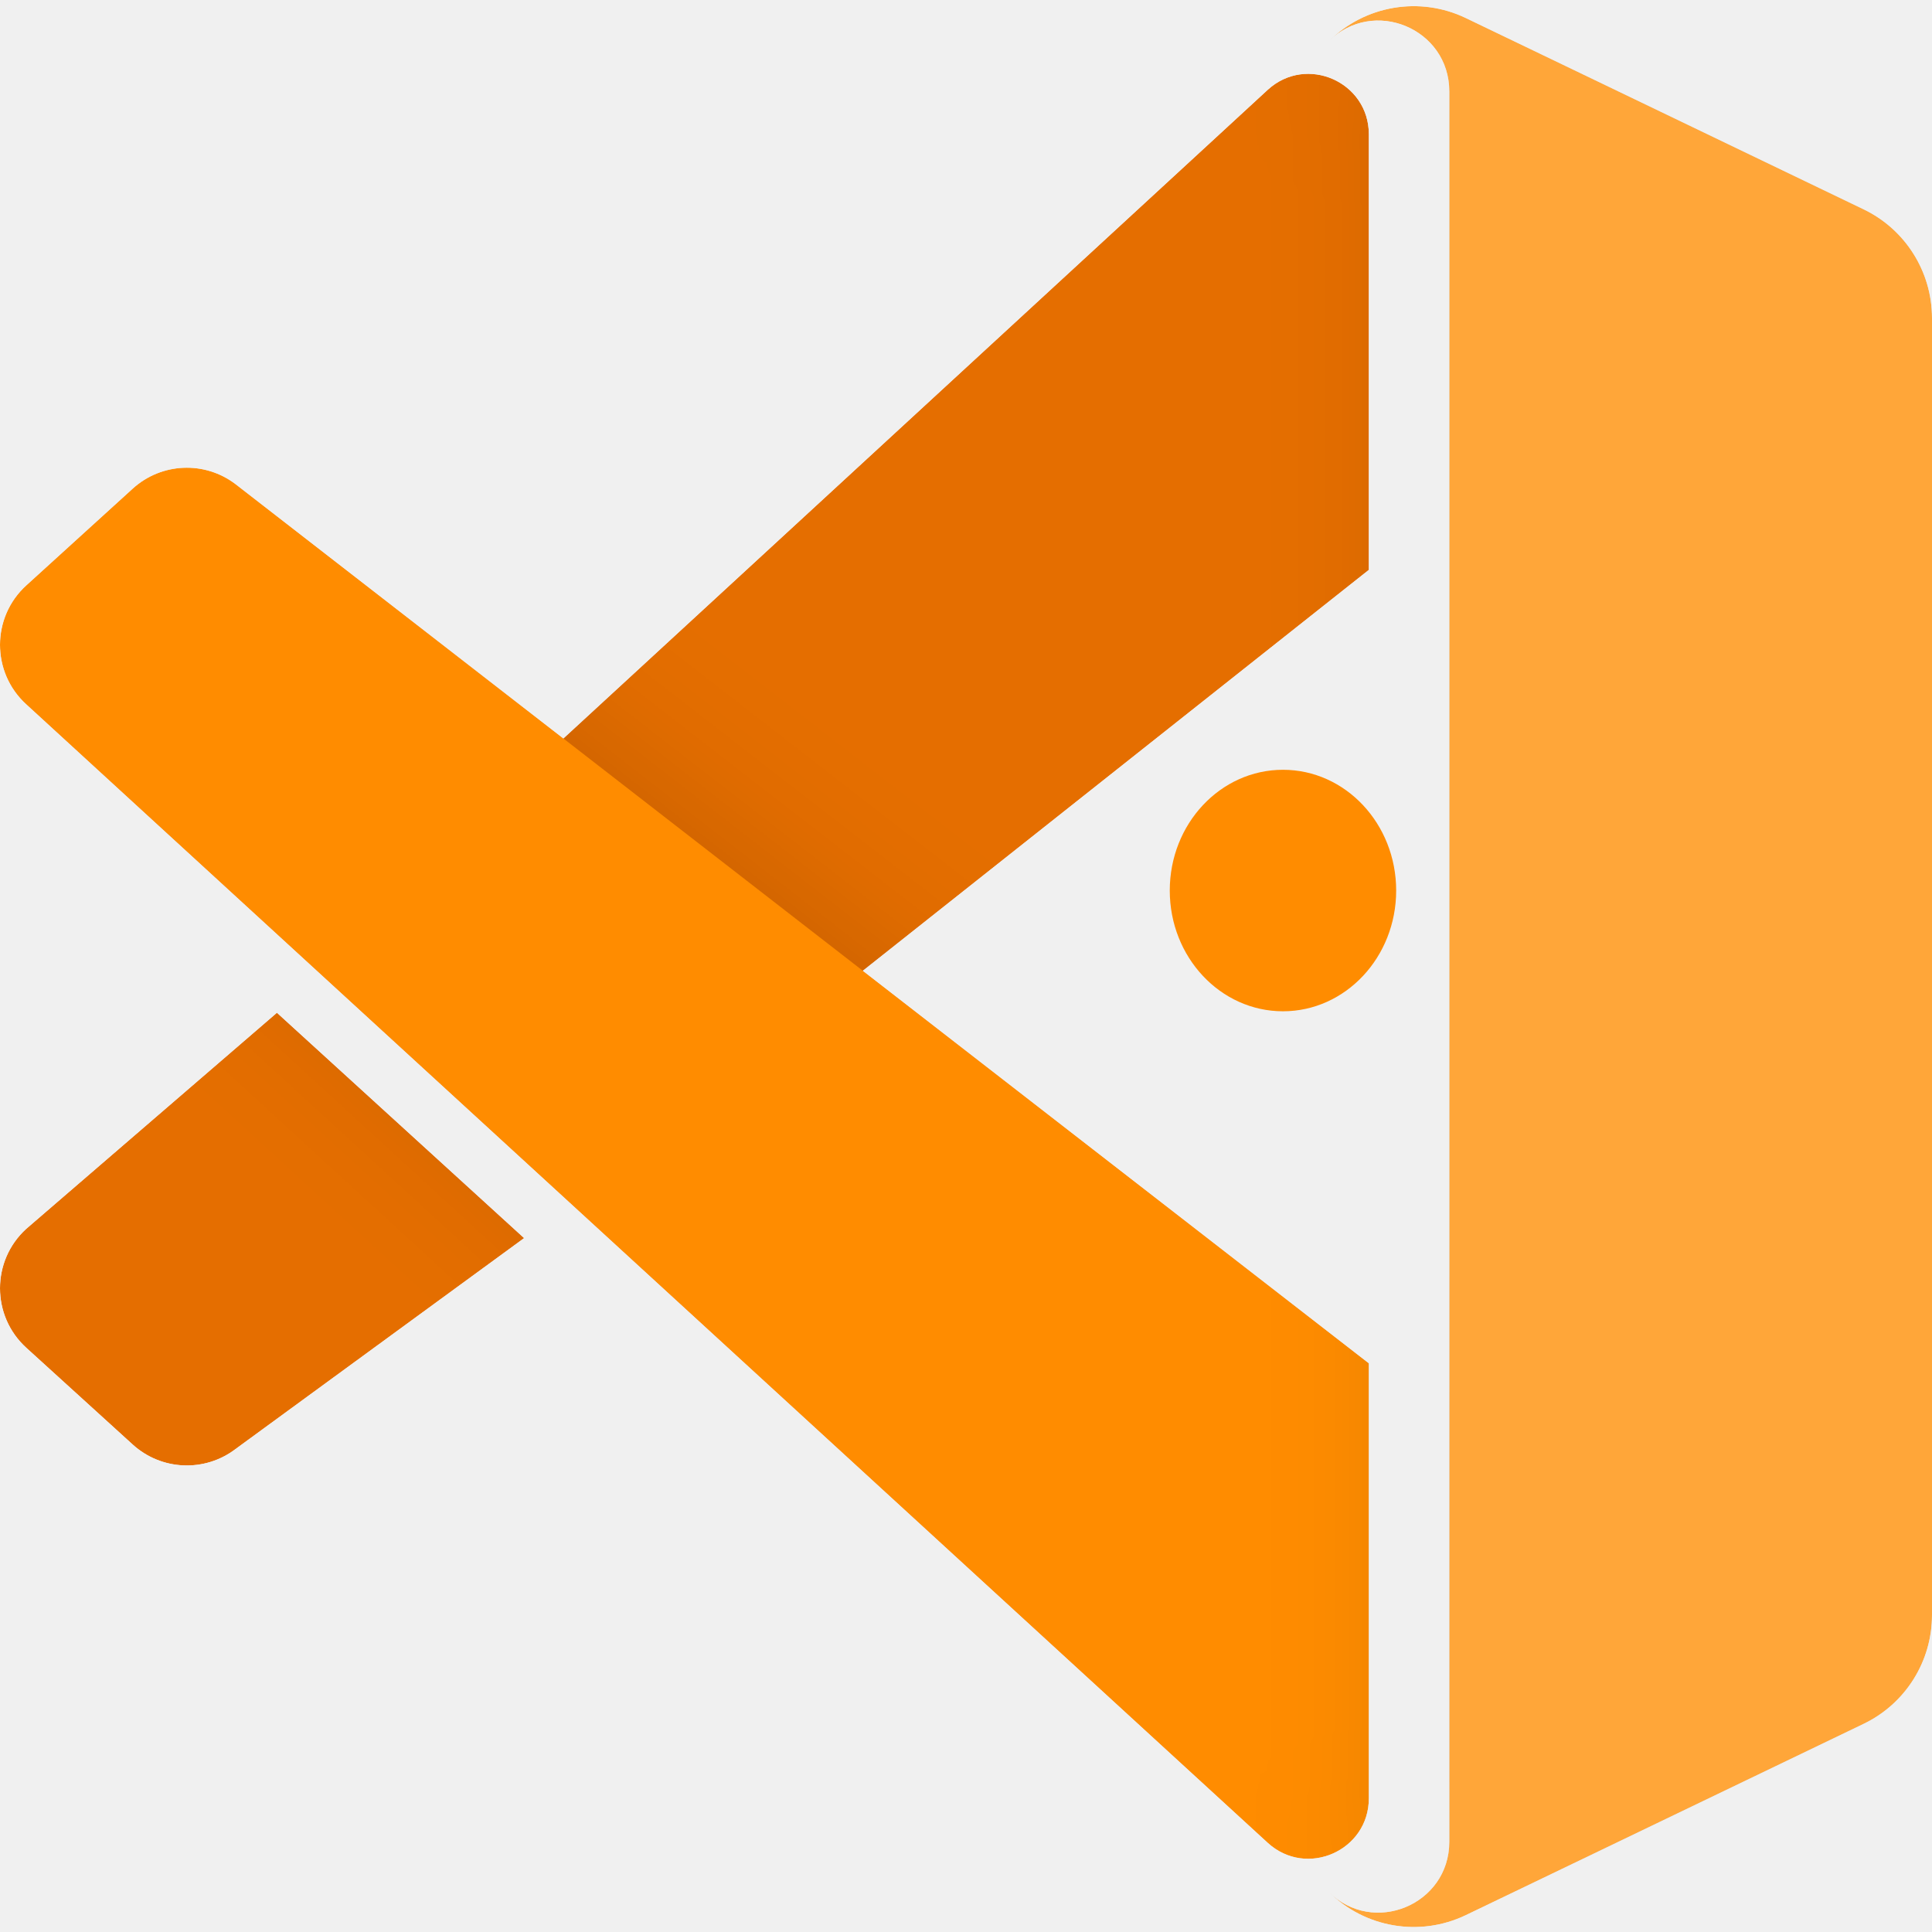
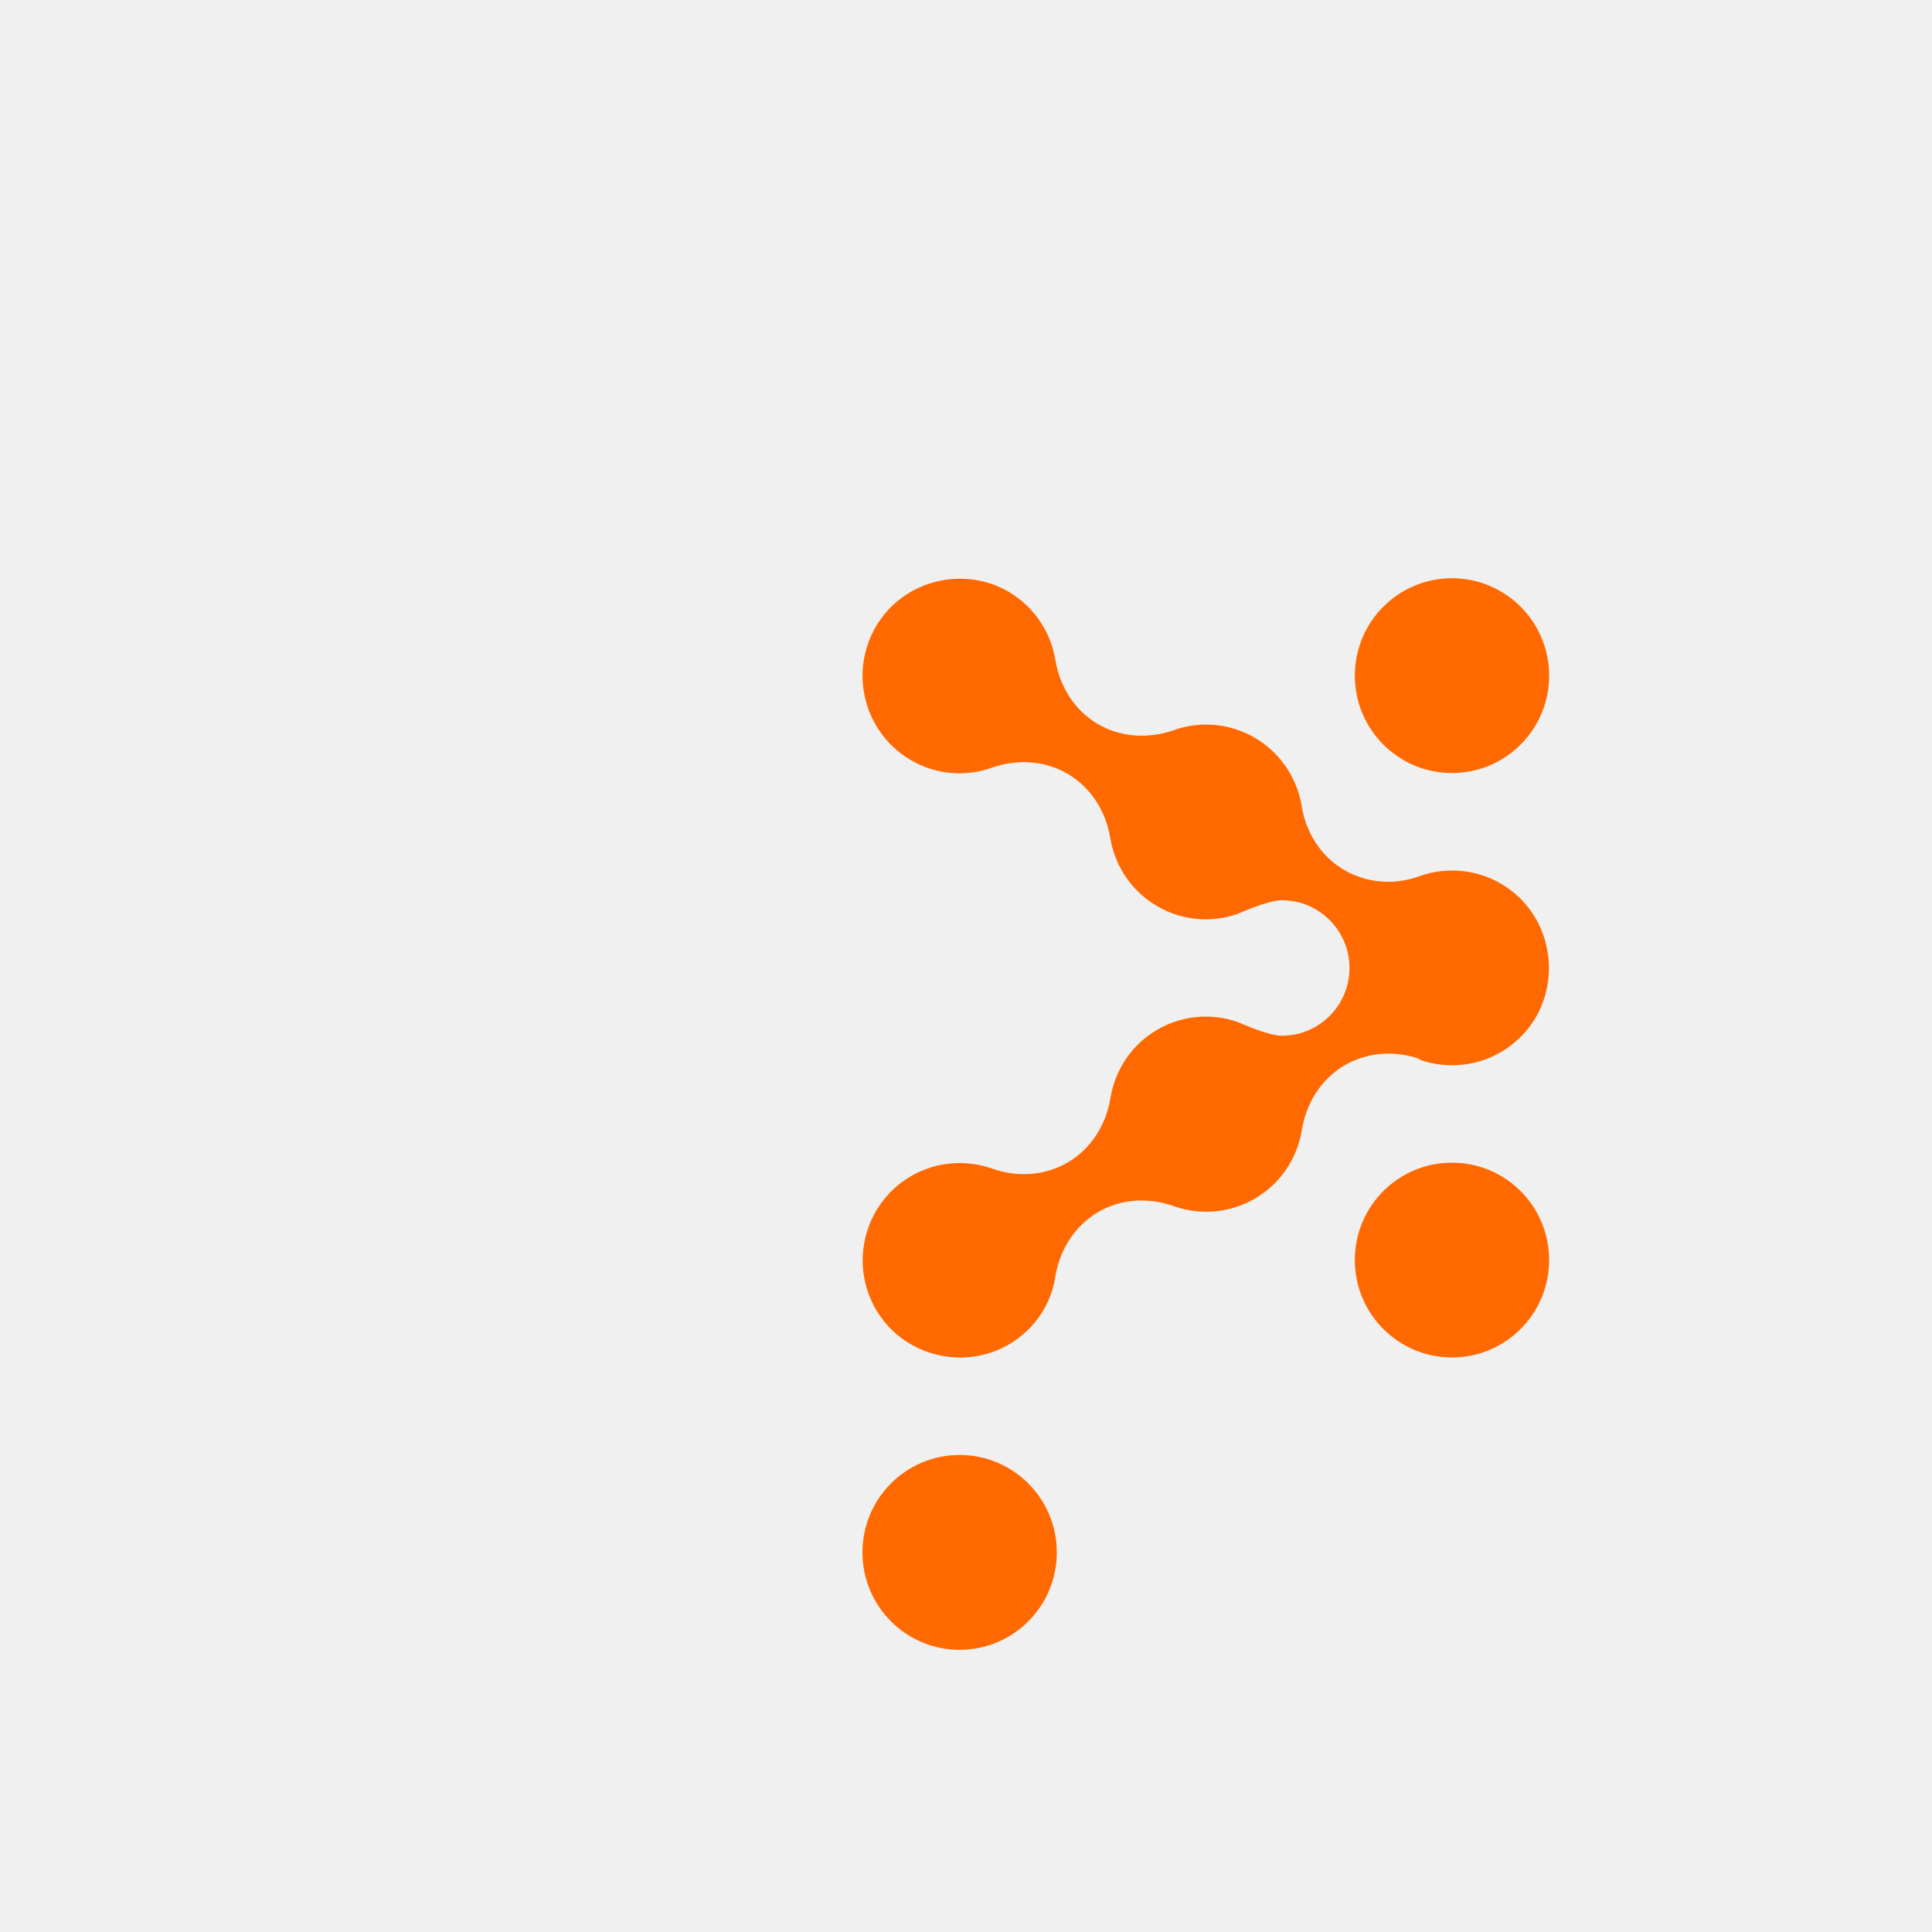
- <svg xmlns="http://www.w3.org/2000/svg" width="256" height="256" viewBox="0 0 256 256" fill="none">
-   <mask id="mask0" mask-type="alpha" maskUnits="userSpaceOnUse" x="0" y="0" width="256" height="256">
-     <path d="M176.049 250.669C180.838 255.459 188.13 256.7 194.234 253.764L246.94 228.419C252.478 225.755 256 220.154 256 214.008V42.148C256 36.002 252.478 30.401 246.94 27.737L194.234 2.391C188.13 -0.544 180.838 0.697 176.049 5.486C181.95 -0.415 192.039 3.764 192.039 12.109V244.046C192.039 252.391 181.95 256.57 176.049 250.669Z" fill="white" />
-     <path d="M181.379 180.646L114.33 128.633L181.379 75.511V17.794C181.379 10.848 173.128 7.207 167.996 11.886L74.651 97.852L31.199 64.144C27.108 61.039 21.385 61.294 17.585 64.748L3.49 77.563C-1.158 81.789 -1.164 89.095 3.477 93.329L167.98 244.185C173.107 248.887 181.379 245.249 181.379 238.292V180.646Z" fill="white" />
-     <path d="M36.694 134.195L3.477 162.828C-1.164 167.062 -1.158 174.37 3.49 178.594L17.585 191.409C21.385 194.863 27.108 195.118 31.199 192.013L69.447 164.057L36.694 134.195Z" fill="white" />
-   </mask>
-   <g mask="url(#mask0)">
-     <path d="M167.996 11.886C173.128 7.206 181.379 10.847 181.379 17.794V75.511L104.938 136.073L65.574 106.211L167.996 11.886Z" fill="#E56E00" />
-     <path d="M36.694 134.194L3.477 162.827C-1.164 167.062 -1.158 174.37 3.49 178.594L17.585 191.409C21.385 194.863 27.108 195.118 31.199 192.013L69.447 164.056L36.694 134.194Z" fill="#E56E00" />
-     <g filter="url(#filter0_d)">
-       <path d="M181.379 180.645L31.199 64.143C27.108 61.038 21.385 61.293 17.585 64.747L3.49 77.562C-1.158 81.788 -1.164 89.094 3.477 93.328L167.972 244.176C173.102 248.881 181.379 245.242 181.379 238.28V180.645Z" fill="#FF8C00" />
-     </g>
-     <g filter="url(#filter1_d)">
-       <path d="M194.233 253.766C188.13 256.701 180.837 255.46 176.048 250.671C181.949 256.571 192.039 252.392 192.039 244.047V12.11C192.039 3.765 181.949 -0.414 176.048 5.487C180.837 0.698 188.129 -0.543 194.233 2.392L246.939 27.739C252.478 30.402 256 36.004 256 42.149V214.009C256 220.155 252.478 225.757 246.939 228.42L194.233 253.766Z" fill="#FFA639" />
-     </g>
-   </g>
-   <g class="mascot-eye">
-     <ellipse cx="170" cy="118" rx="14" ry="15" fill="white" />
-     <ellipse cx="173" cy="120" rx="7.5" ry="8" fill="#1B1B1F" />
-     <circle cx="176" cy="115" r="3.5" fill="white" opacity="0.95" />
-     <ellipse cx="170" cy="118" rx="15" ry="16" fill="#FF8C00">
-       <animate attributeName="ry" values="0;0;0;16;0;0;0" keyTimes="0;0.42;0.44;0.465;0.49;0.5;1" dur="3s" repeatCount="indefinite" />
-     </ellipse>
-   </g>
-   <defs>
-     <filter id="filter0_d" x="-21.333" y="40.641" width="224.045" height="226.988" filterUnits="userSpaceOnUse" color-interpolation-filters="sRGB">
-       <feFlood flood-opacity="0" result="BackgroundImageFix" />
-       <feColorMatrix in="SourceAlpha" type="matrix" values="0 0 0 0 0 0 0 0 0 0 0 0 0 0 0 0 0 0 127 0" />
-       <feOffset />
-       <feGaussianBlur stdDeviation="10.667" />
-       <feColorMatrix type="matrix" values="0 0 0 0 0 0 0 0 0 0 0 0 0 0 0 0 0 0 0.15 0" />
-       <feBlend mode="normal" in2="BackgroundImageFix" result="effect1_dropShadow" />
-       <feBlend mode="normal" in="SourceGraphic" in2="effect1_dropShadow" result="shape" />
-     </filter>
-     <filter id="filter1_d" x="154.715" y="-20.517" width="122.618" height="297.191" filterUnits="userSpaceOnUse" color-interpolation-filters="sRGB">
-       <feFlood flood-opacity="0" result="BackgroundImageFix" />
-       <feColorMatrix in="SourceAlpha" type="matrix" values="0 0 0 0 0 0 0 0 0 0 0 0 0 0 0 0 0 0 127 0" />
-       <feOffset />
-       <feGaussianBlur stdDeviation="10.667" />
-       <feColorMatrix type="matrix" values="0 0 0 0 0 0 0 0 0 0 0 0 0 0 0 0 0 0 0.25 0" />
-       <feBlend mode="overlay" in2="BackgroundImageFix" result="effect1_dropShadow" />
-       <feBlend mode="normal" in="SourceGraphic" in2="effect1_dropShadow" result="shape" />
-     </filter>
-   </defs>
+ <svg xmlns="http://www.w3.org/2000/svg" width="256" height="256" viewBox="-4.5 -5 30 34" fill="none">
+   <path d="M19.052 8.604C19.997 8.604 20.762 7.837 20.762 6.89C20.762 5.943 19.997 5.176 19.052 5.176C18.107 5.176 17.343 5.943 17.343 6.89C17.343 7.837 18.107 8.604 19.052 8.604ZM19.052 15.461C18.107 15.461 17.343 16.227 17.343 17.175C17.343 18.122 18.107 18.889 19.052 18.889C19.997 18.889 20.762 18.122 20.762 17.175C20.762 16.227 19.997 15.461 19.052 15.461ZM10.388 20.605C9.443 20.605 8.678 21.372 8.678 22.32C8.678 23.267 9.443 24.034 10.388 24.034C11.333 24.034 12.098 23.267 12.098 22.32C12.098 21.372 11.333 20.605 10.388 20.605ZM18.453 13.638C19.106 13.883 19.876 13.712 20.362 13.138C20.942 12.448 20.878 11.394 20.219 10.778C19.733 10.326 19.057 10.21 18.472 10.422C18.033 10.581 17.55 10.543 17.148 10.306C16.743 10.066 16.482 9.651 16.407 9.185C16.334 8.738 16.084 8.32 15.68 8.045C15.213 7.729 14.649 7.674 14.155 7.85C13.711 8.006 13.223 7.978 12.816 7.739C12.409 7.499 12.149 7.081 12.073 6.613C11.996 6.156 11.738 5.73 11.318 5.456C10.573 4.971 9.552 5.154 9.021 5.866C8.432 6.655 8.627 7.768 9.431 8.315C9.897 8.631 10.462 8.686 10.956 8.51C11.399 8.354 11.888 8.382 12.295 8.622C12.7 8.861 12.961 9.277 13.038 9.745C13.112 10.192 13.361 10.61 13.765 10.885C14.232 11.201 14.796 11.256 15.29 11.08C15.322 11.068 15.81 10.843 16.06 10.843C16.716 10.843 17.249 11.377 17.249 12.035C17.249 12.693 16.716 13.227 16.06 13.227C15.81 13.227 15.325 13 15.292 12.99C14.806 12.816 14.251 12.866 13.787 13.17C13.368 13.445 13.114 13.873 13.04 14.333C12.964 14.795 12.704 15.211 12.297 15.453C11.893 15.693 11.404 15.723 10.958 15.565C10.464 15.391 9.9 15.446 9.433 15.76C8.629 16.307 8.434 17.42 9.024 18.209C9.557 18.921 10.575 19.104 11.321 18.619C11.742 18.345 12.002 17.927 12.073 17.462C12.149 16.994 12.411 16.579 12.816 16.336C13.22 16.096 13.709 16.067 14.158 16.227C14.651 16.401 15.216 16.346 15.682 16.032C16.087 15.758 16.336 15.342 16.412 14.877C16.489 14.409 16.75 13.994 17.155 13.752C17.562 13.512 18.051 13.482 18.499 13.64L18.453 13.638Z" fill="#FF6900" />
</svg>
